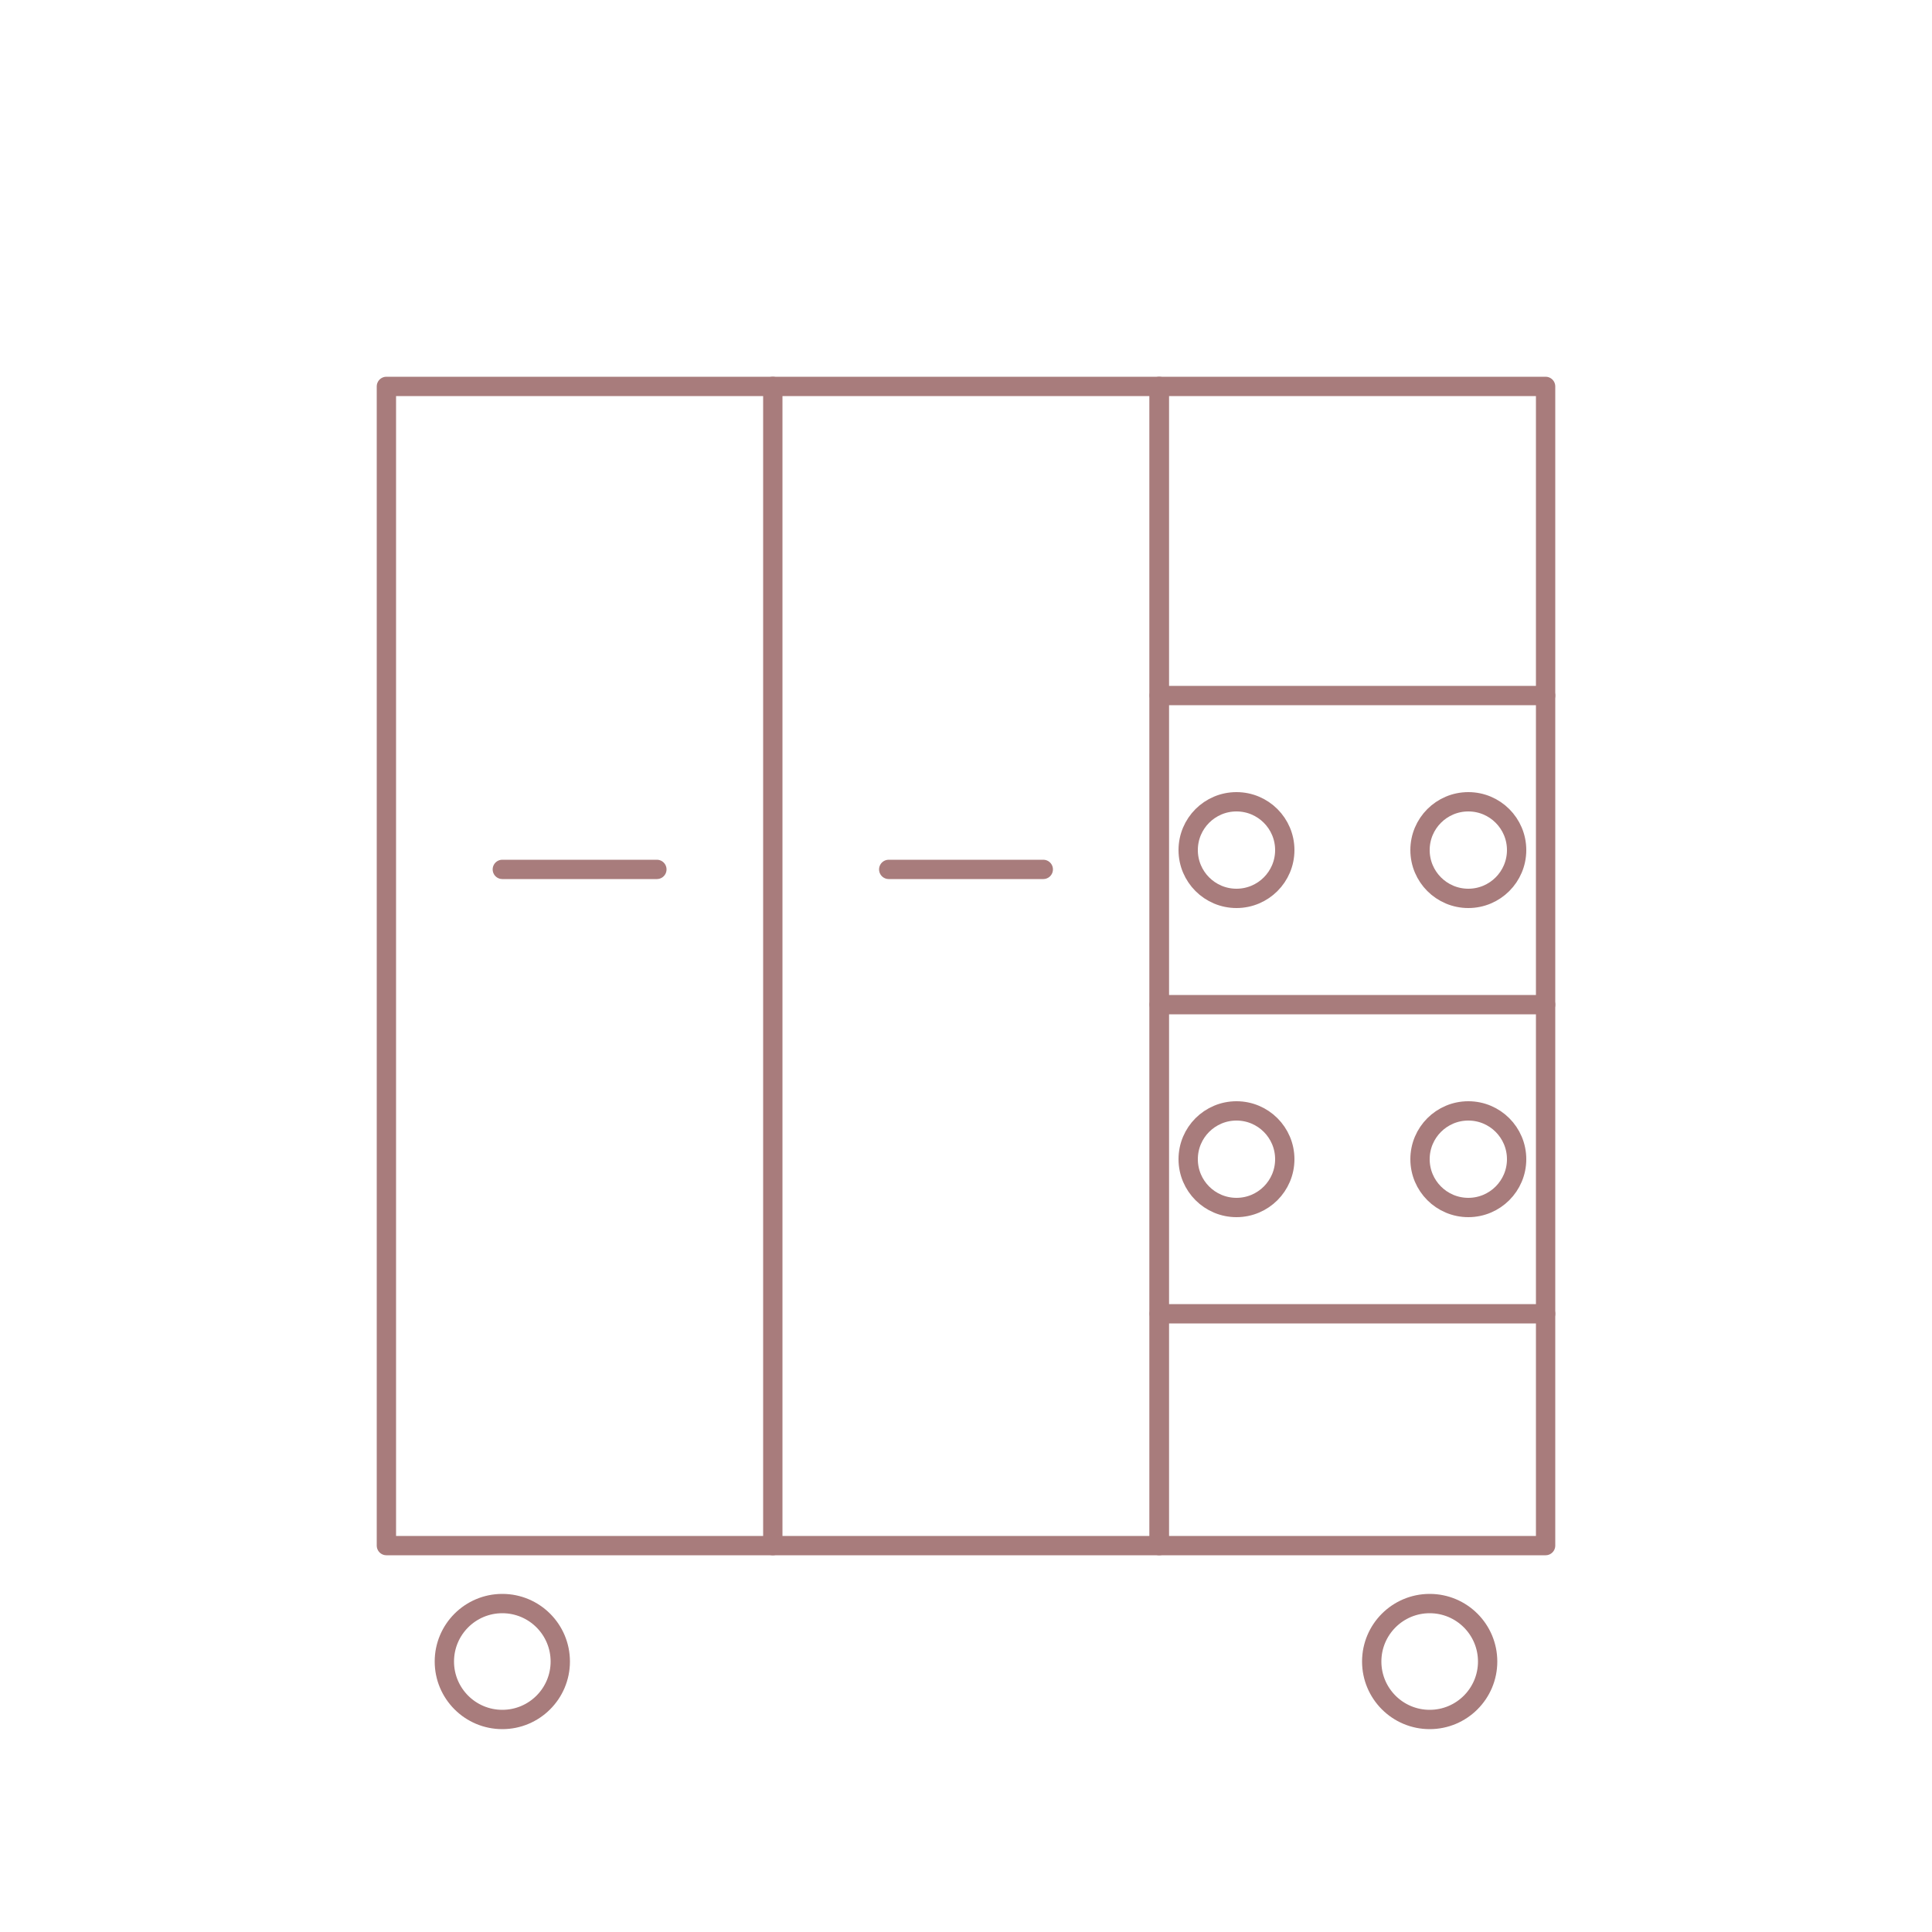
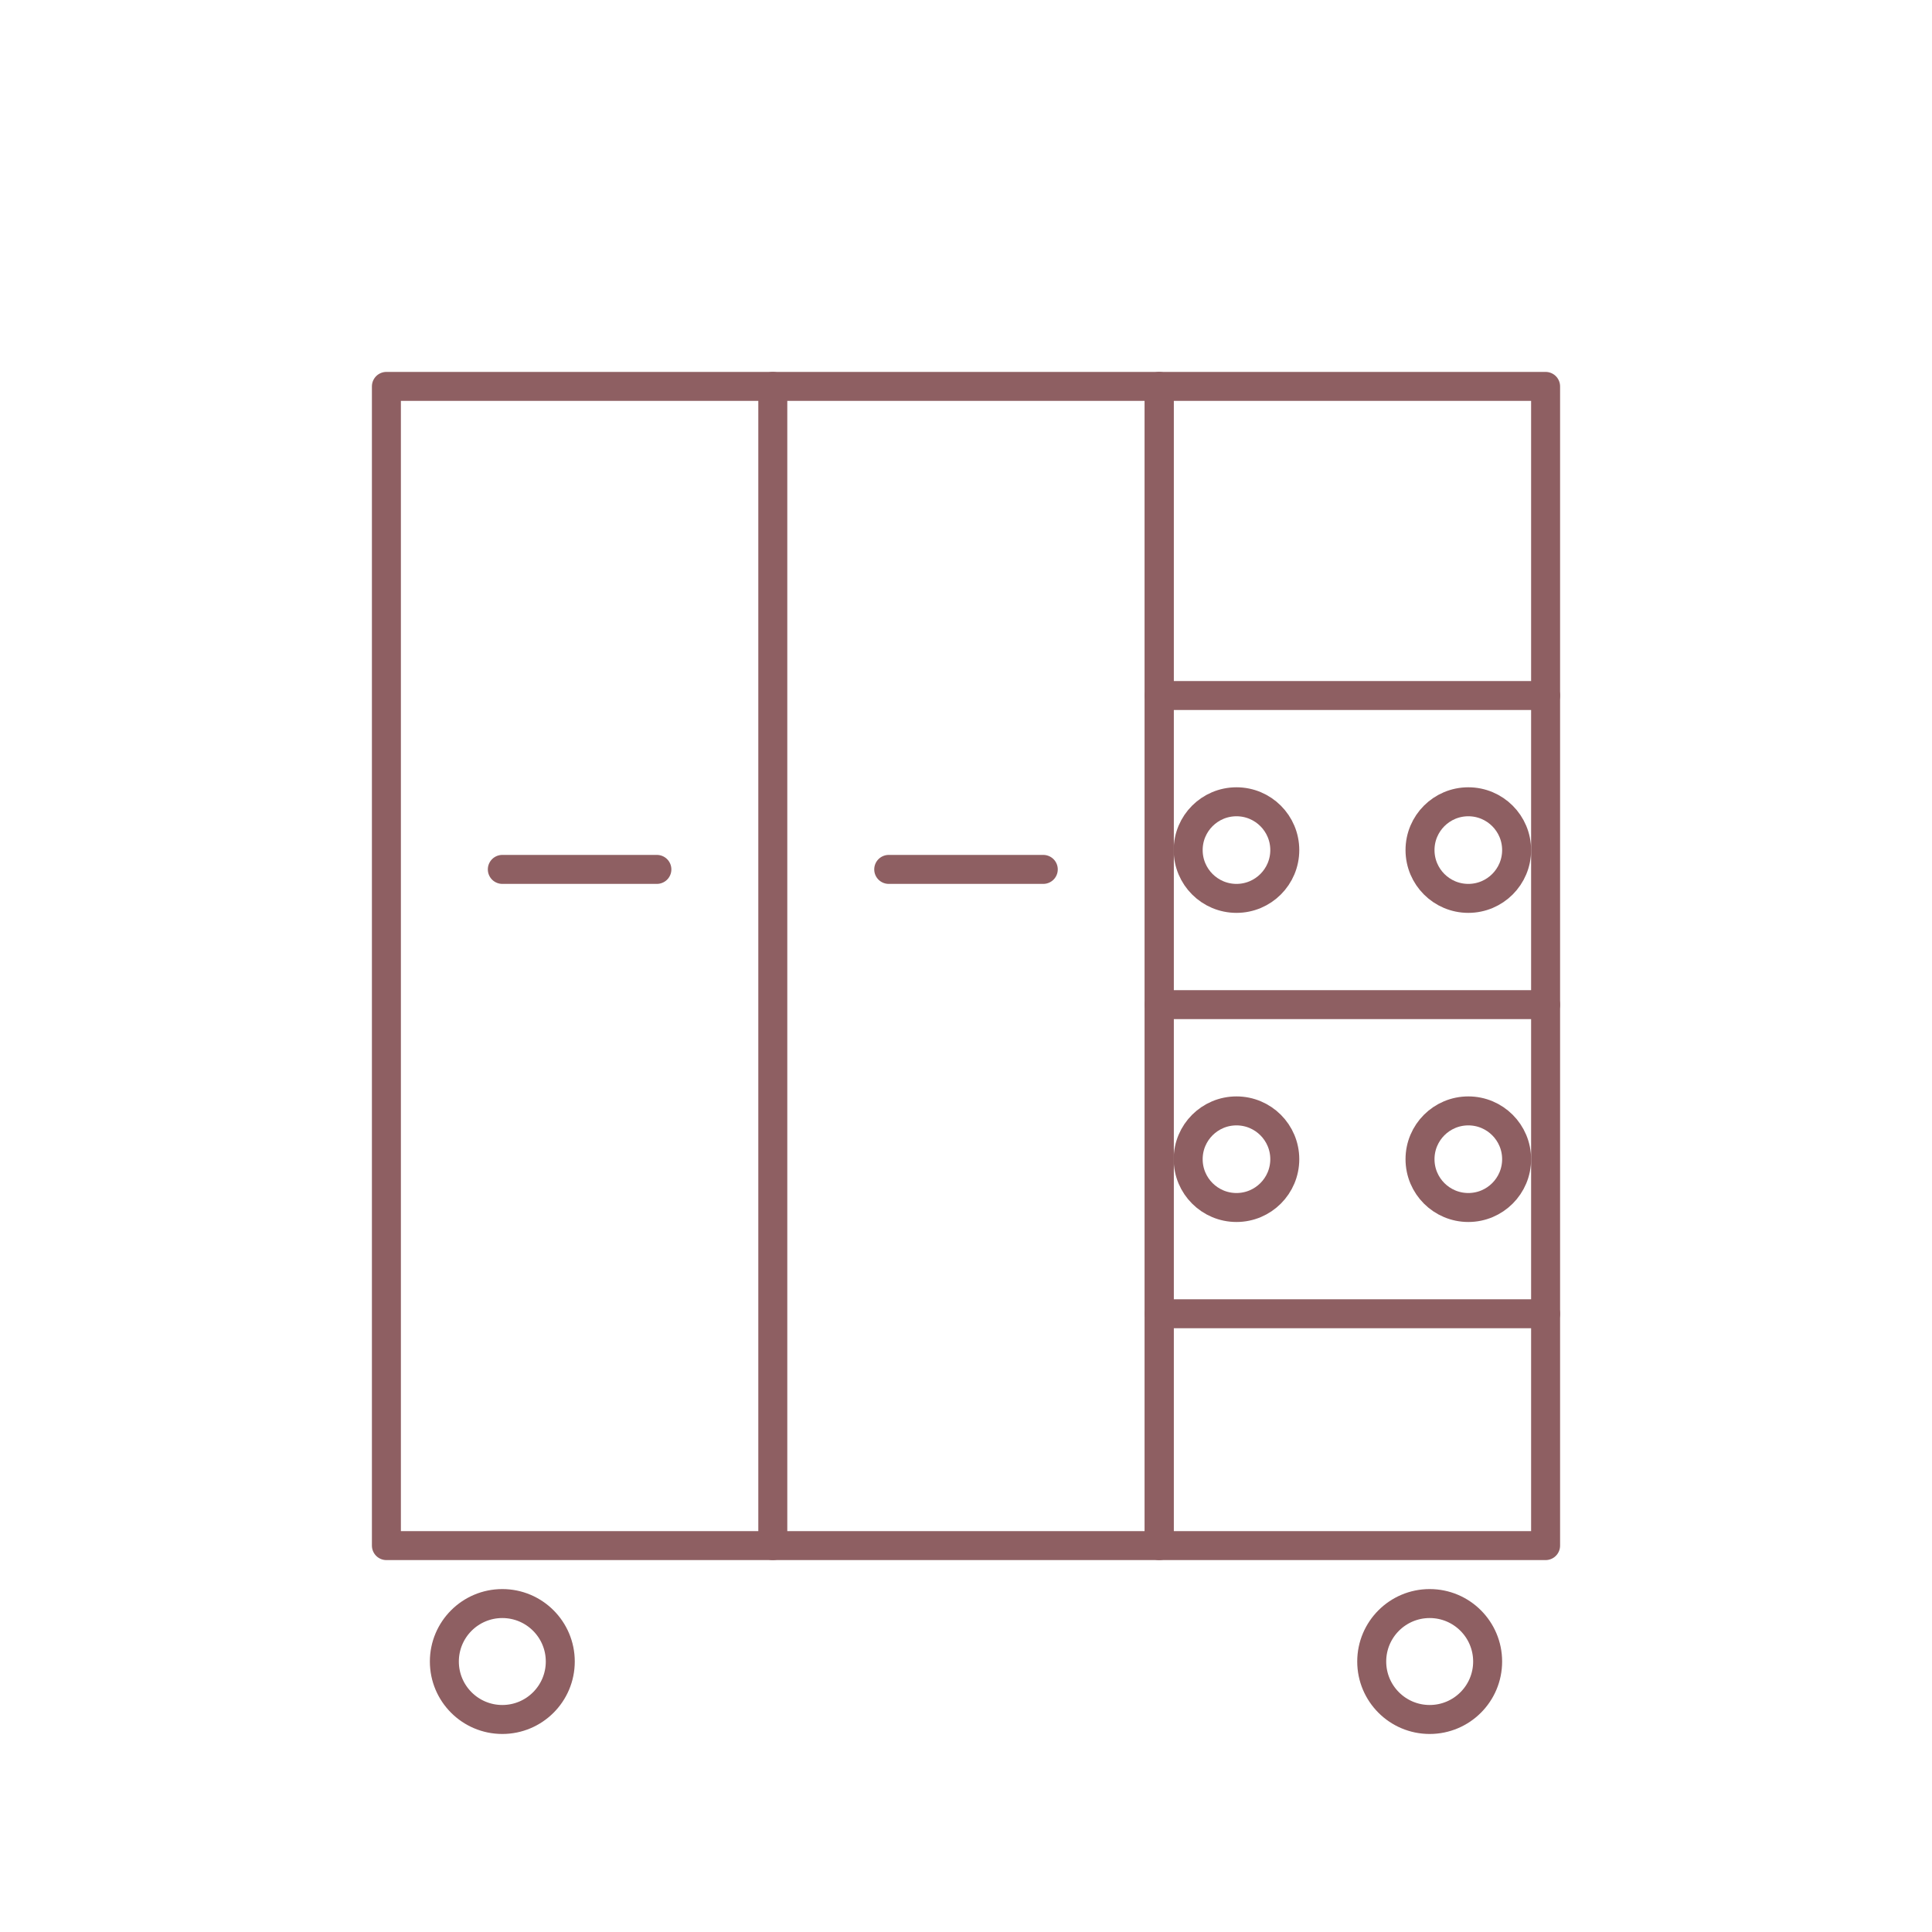
- <svg xmlns="http://www.w3.org/2000/svg" viewBox="0 0 200 200" fill="none" stroke="#A87C7C" stroke-width="2" stroke-linecap="round" stroke-linejoin="round">
+ <svg xmlns="http://www.w3.org/2000/svg" viewBox="0 0 200 200" fill="none" stroke="#8E5F62" stroke-width="3" stroke-linecap="round" stroke-linejoin="round">
  <rect x="40" y="40" width="80" height="120" />
  <line x1="80" y1="40" x2="80" y2="160" />
  <line x1="52" y1="90" x2="68" y2="90" />
  <line x1="92" y1="90" x2="108" y2="90" />
  <rect x="120" y="40" width="40" height="120" />
  <line x1="120" y1="72" x2="160" y2="72" />
  <line x1="120" y1="104" x2="160" y2="104" />
  <line x1="120" y1="136" x2="160" y2="136" />
  <circle cx="128" cy="88" r="5" />
  <circle cx="152" cy="88" r="5" />
  <circle cx="128" cy="120" r="5" />
  <circle cx="152" cy="120" r="5" />
  <circle cx="52" cy="172" r="6" />
  <circle cx="148" cy="172" r="6" />
</svg>
